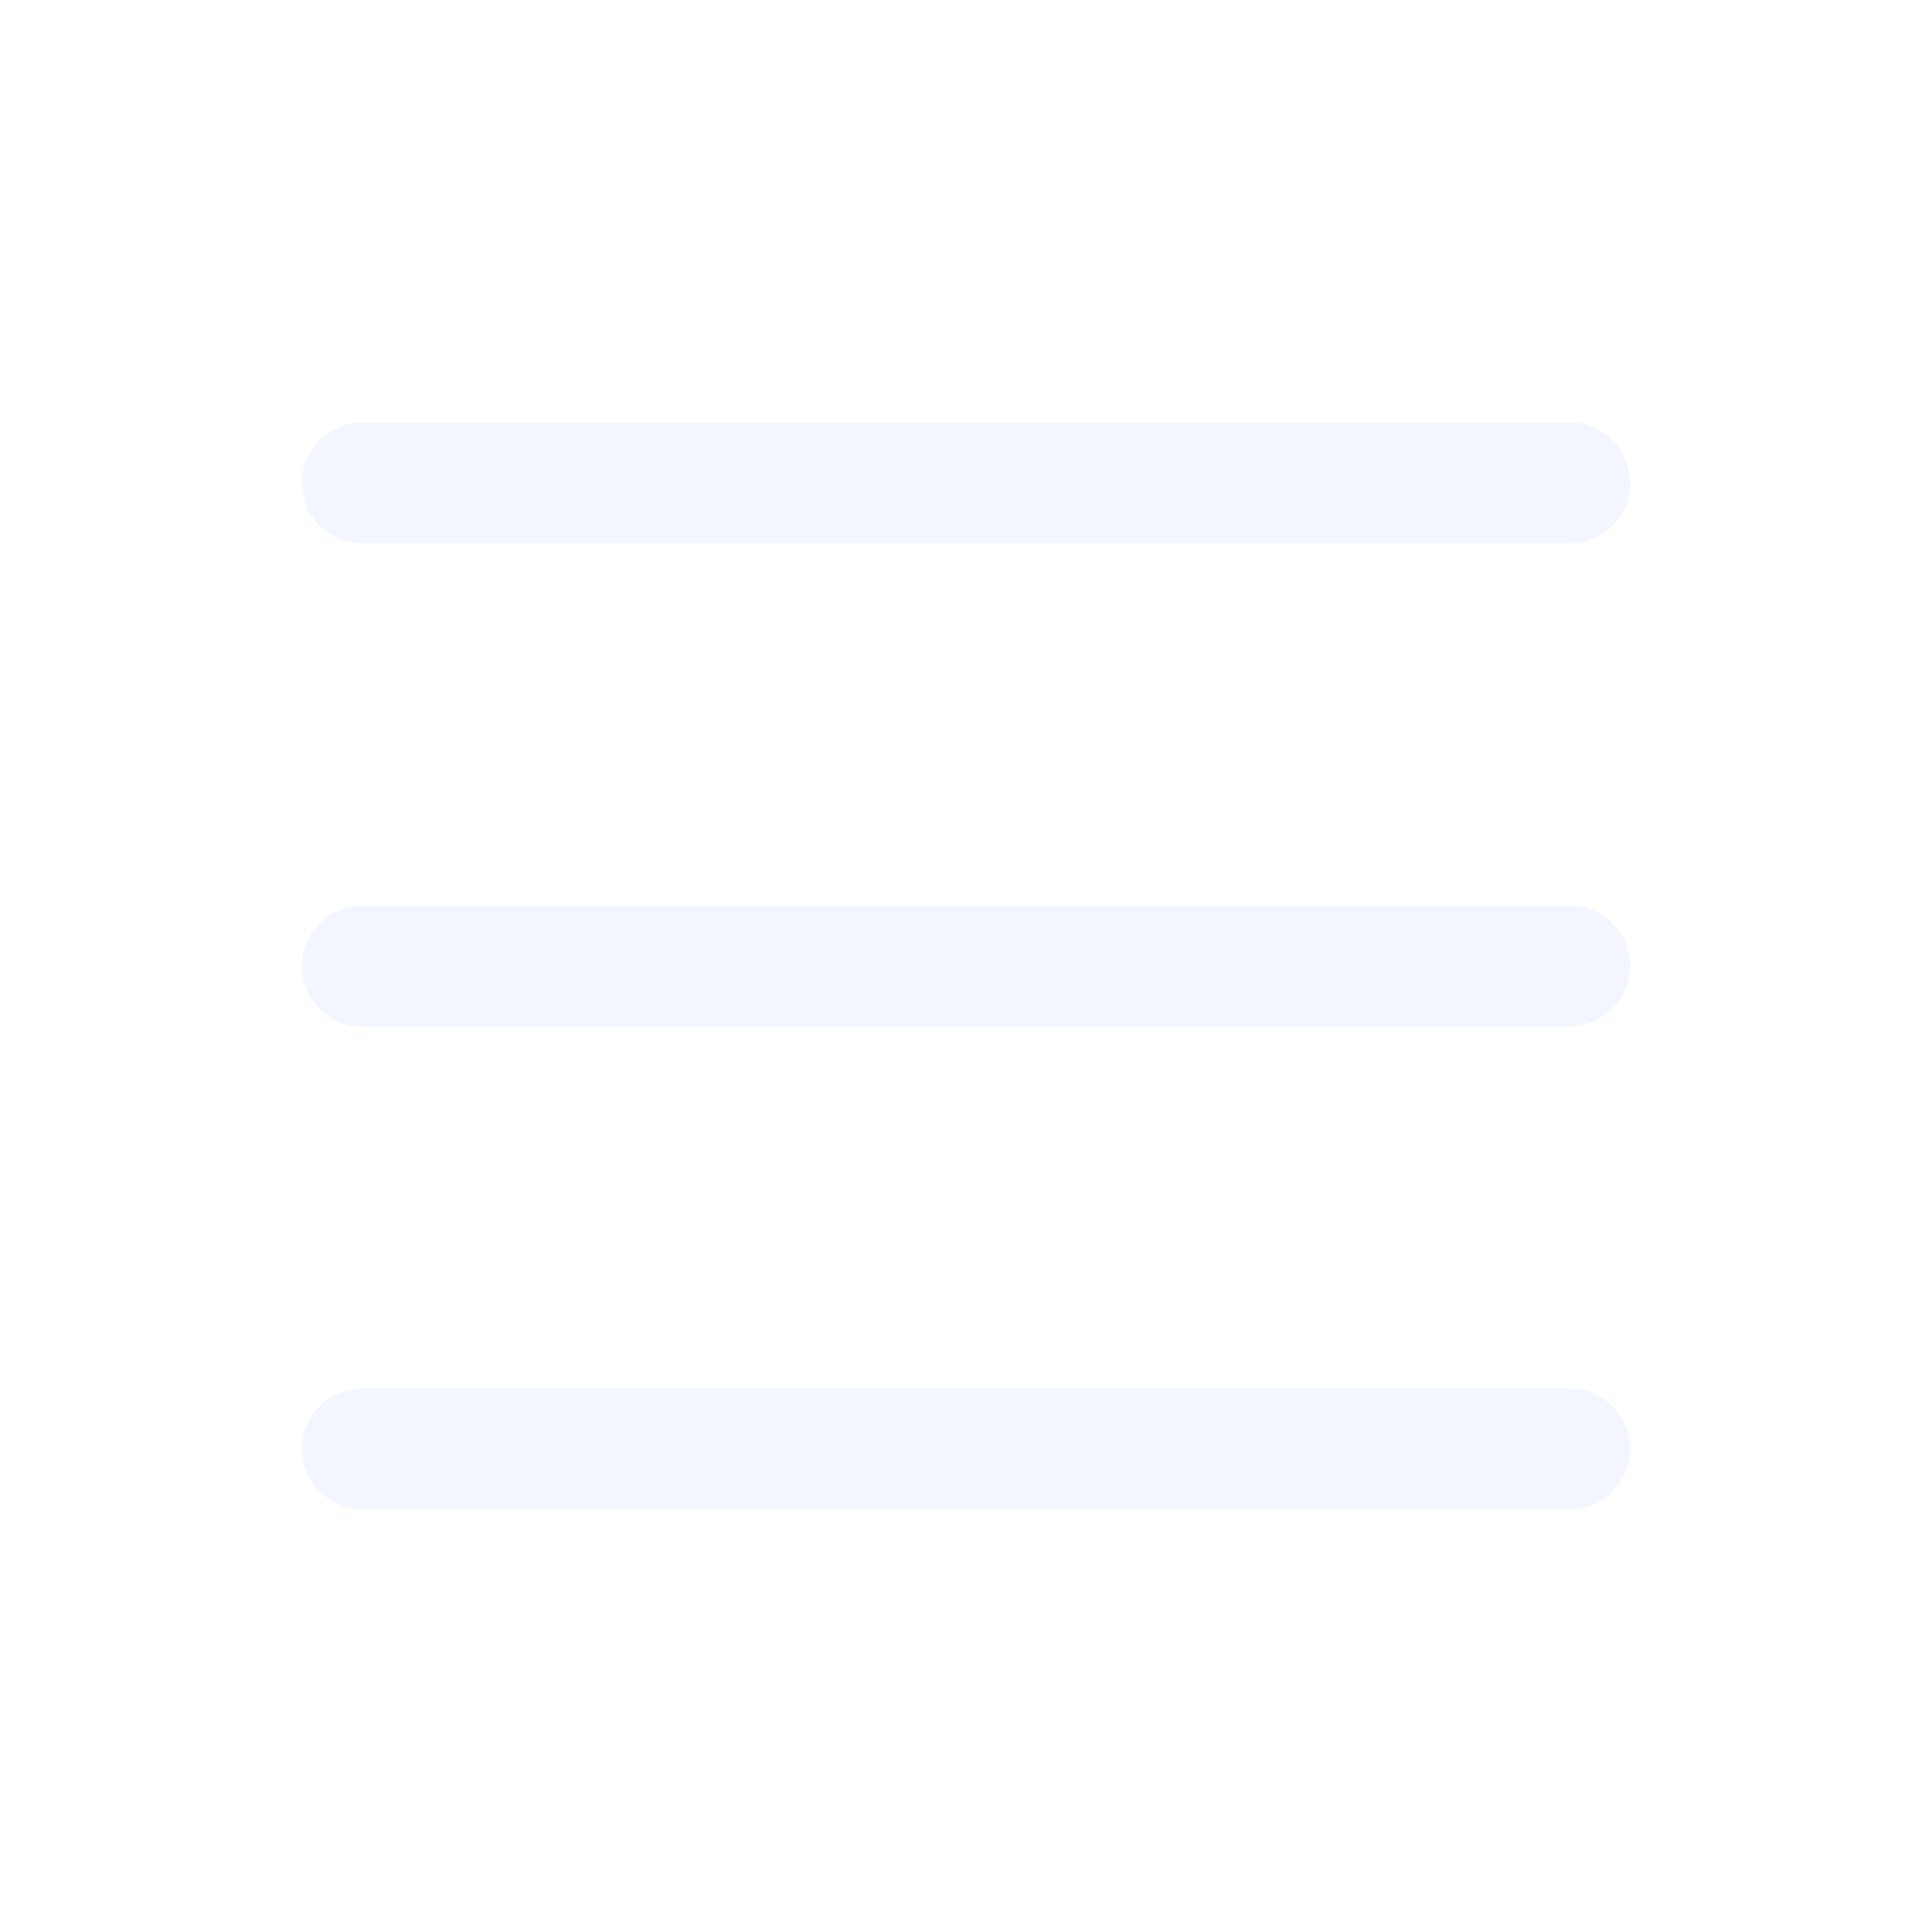
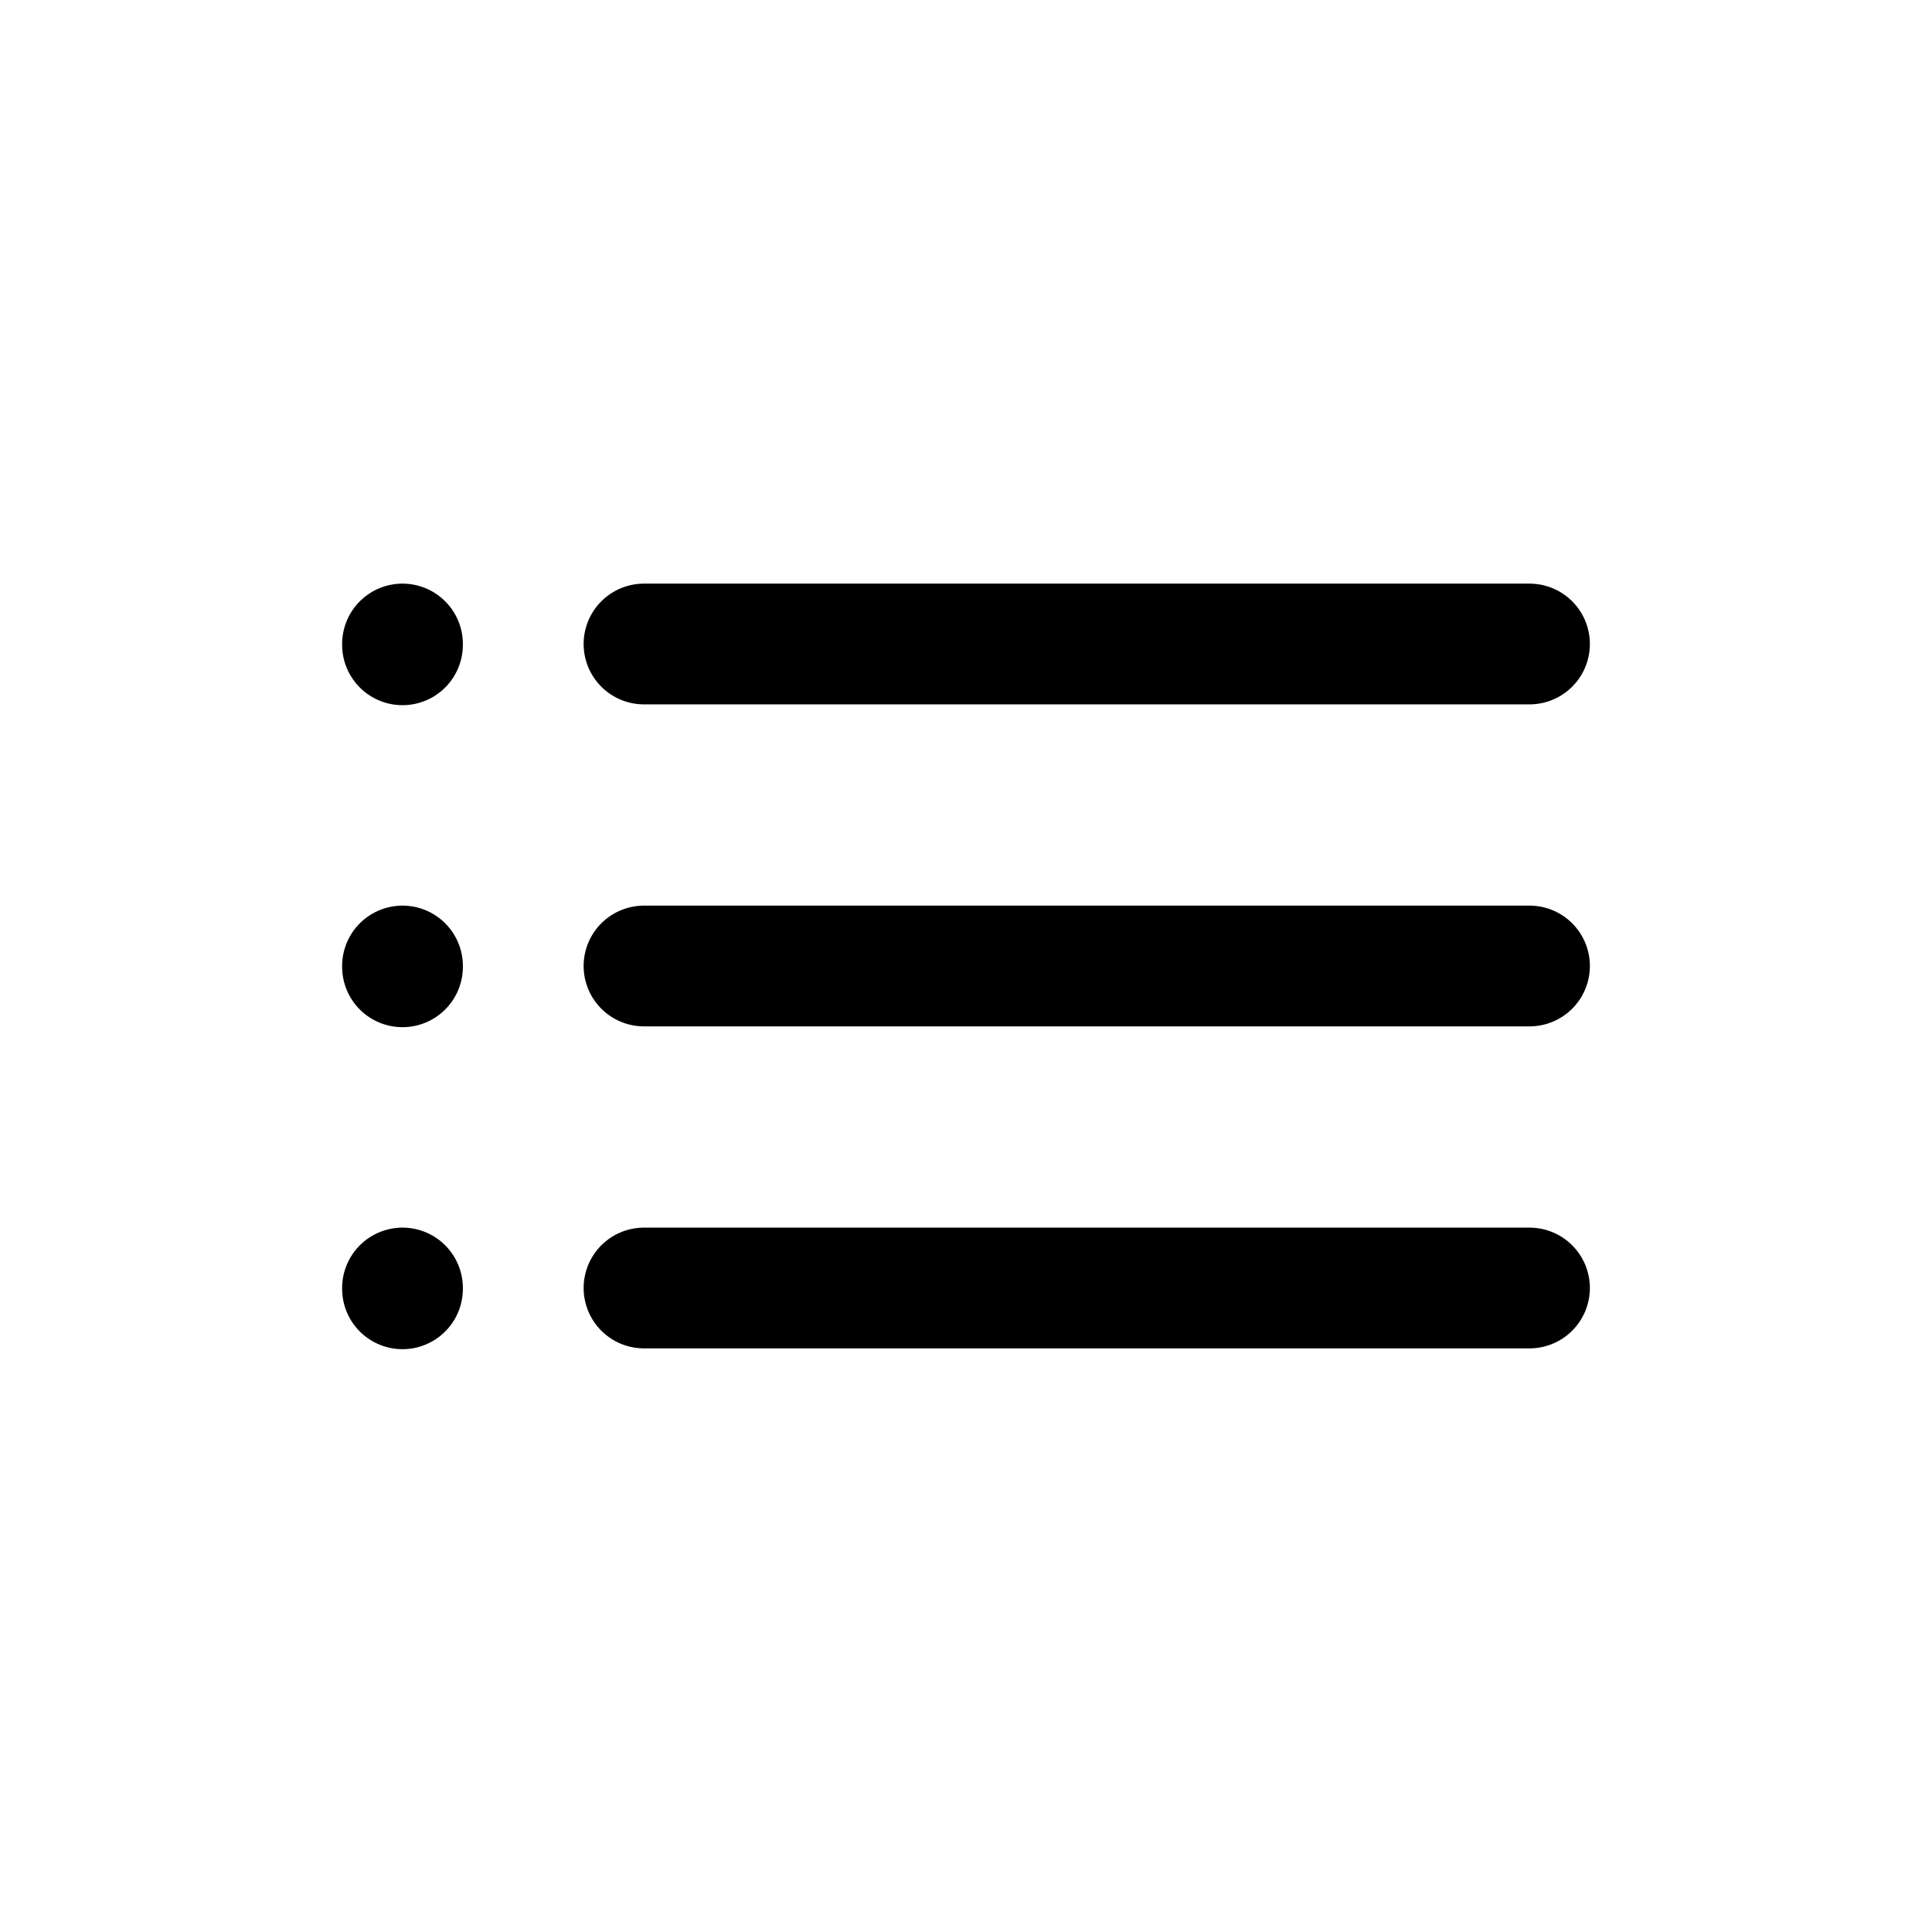
- <svg xmlns="http://www.w3.org/2000/svg" width="16" height="16" fill="#f4f6ff" class="bi bi-list" viewBox="0 0 16 16">
-   <path fill-rule="evenodd" d="M2.5 12a.5.5 0 0 1 .5-.5h10a.5.5 0 0 1 0 1H3a.5.5 0 0 1-.5-.5zm0-4a.5.5 0 0 1 .5-.5h10a.5.5 0 0 1 0 1H3a.5.5 0 0 1-.5-.5zm0-4a.5.5 0 0 1 .5-.5h10a.5.5 0 0 1 0 1H3a.5.5 0 0 1-.5-.5z" />
+ <svg xmlns="http://www.w3.org/2000/svg" width="800px" height="800px" viewBox="0 0 24 24" fill="none">
+   <path d="M8 8H19M8 12H19M8 16H19M5 8V8.01M5 12V12.01M5 16V16.01" stroke="#000000" stroke-width="1.5" stroke-linecap="round" stroke-linejoin="round" />
</svg>
